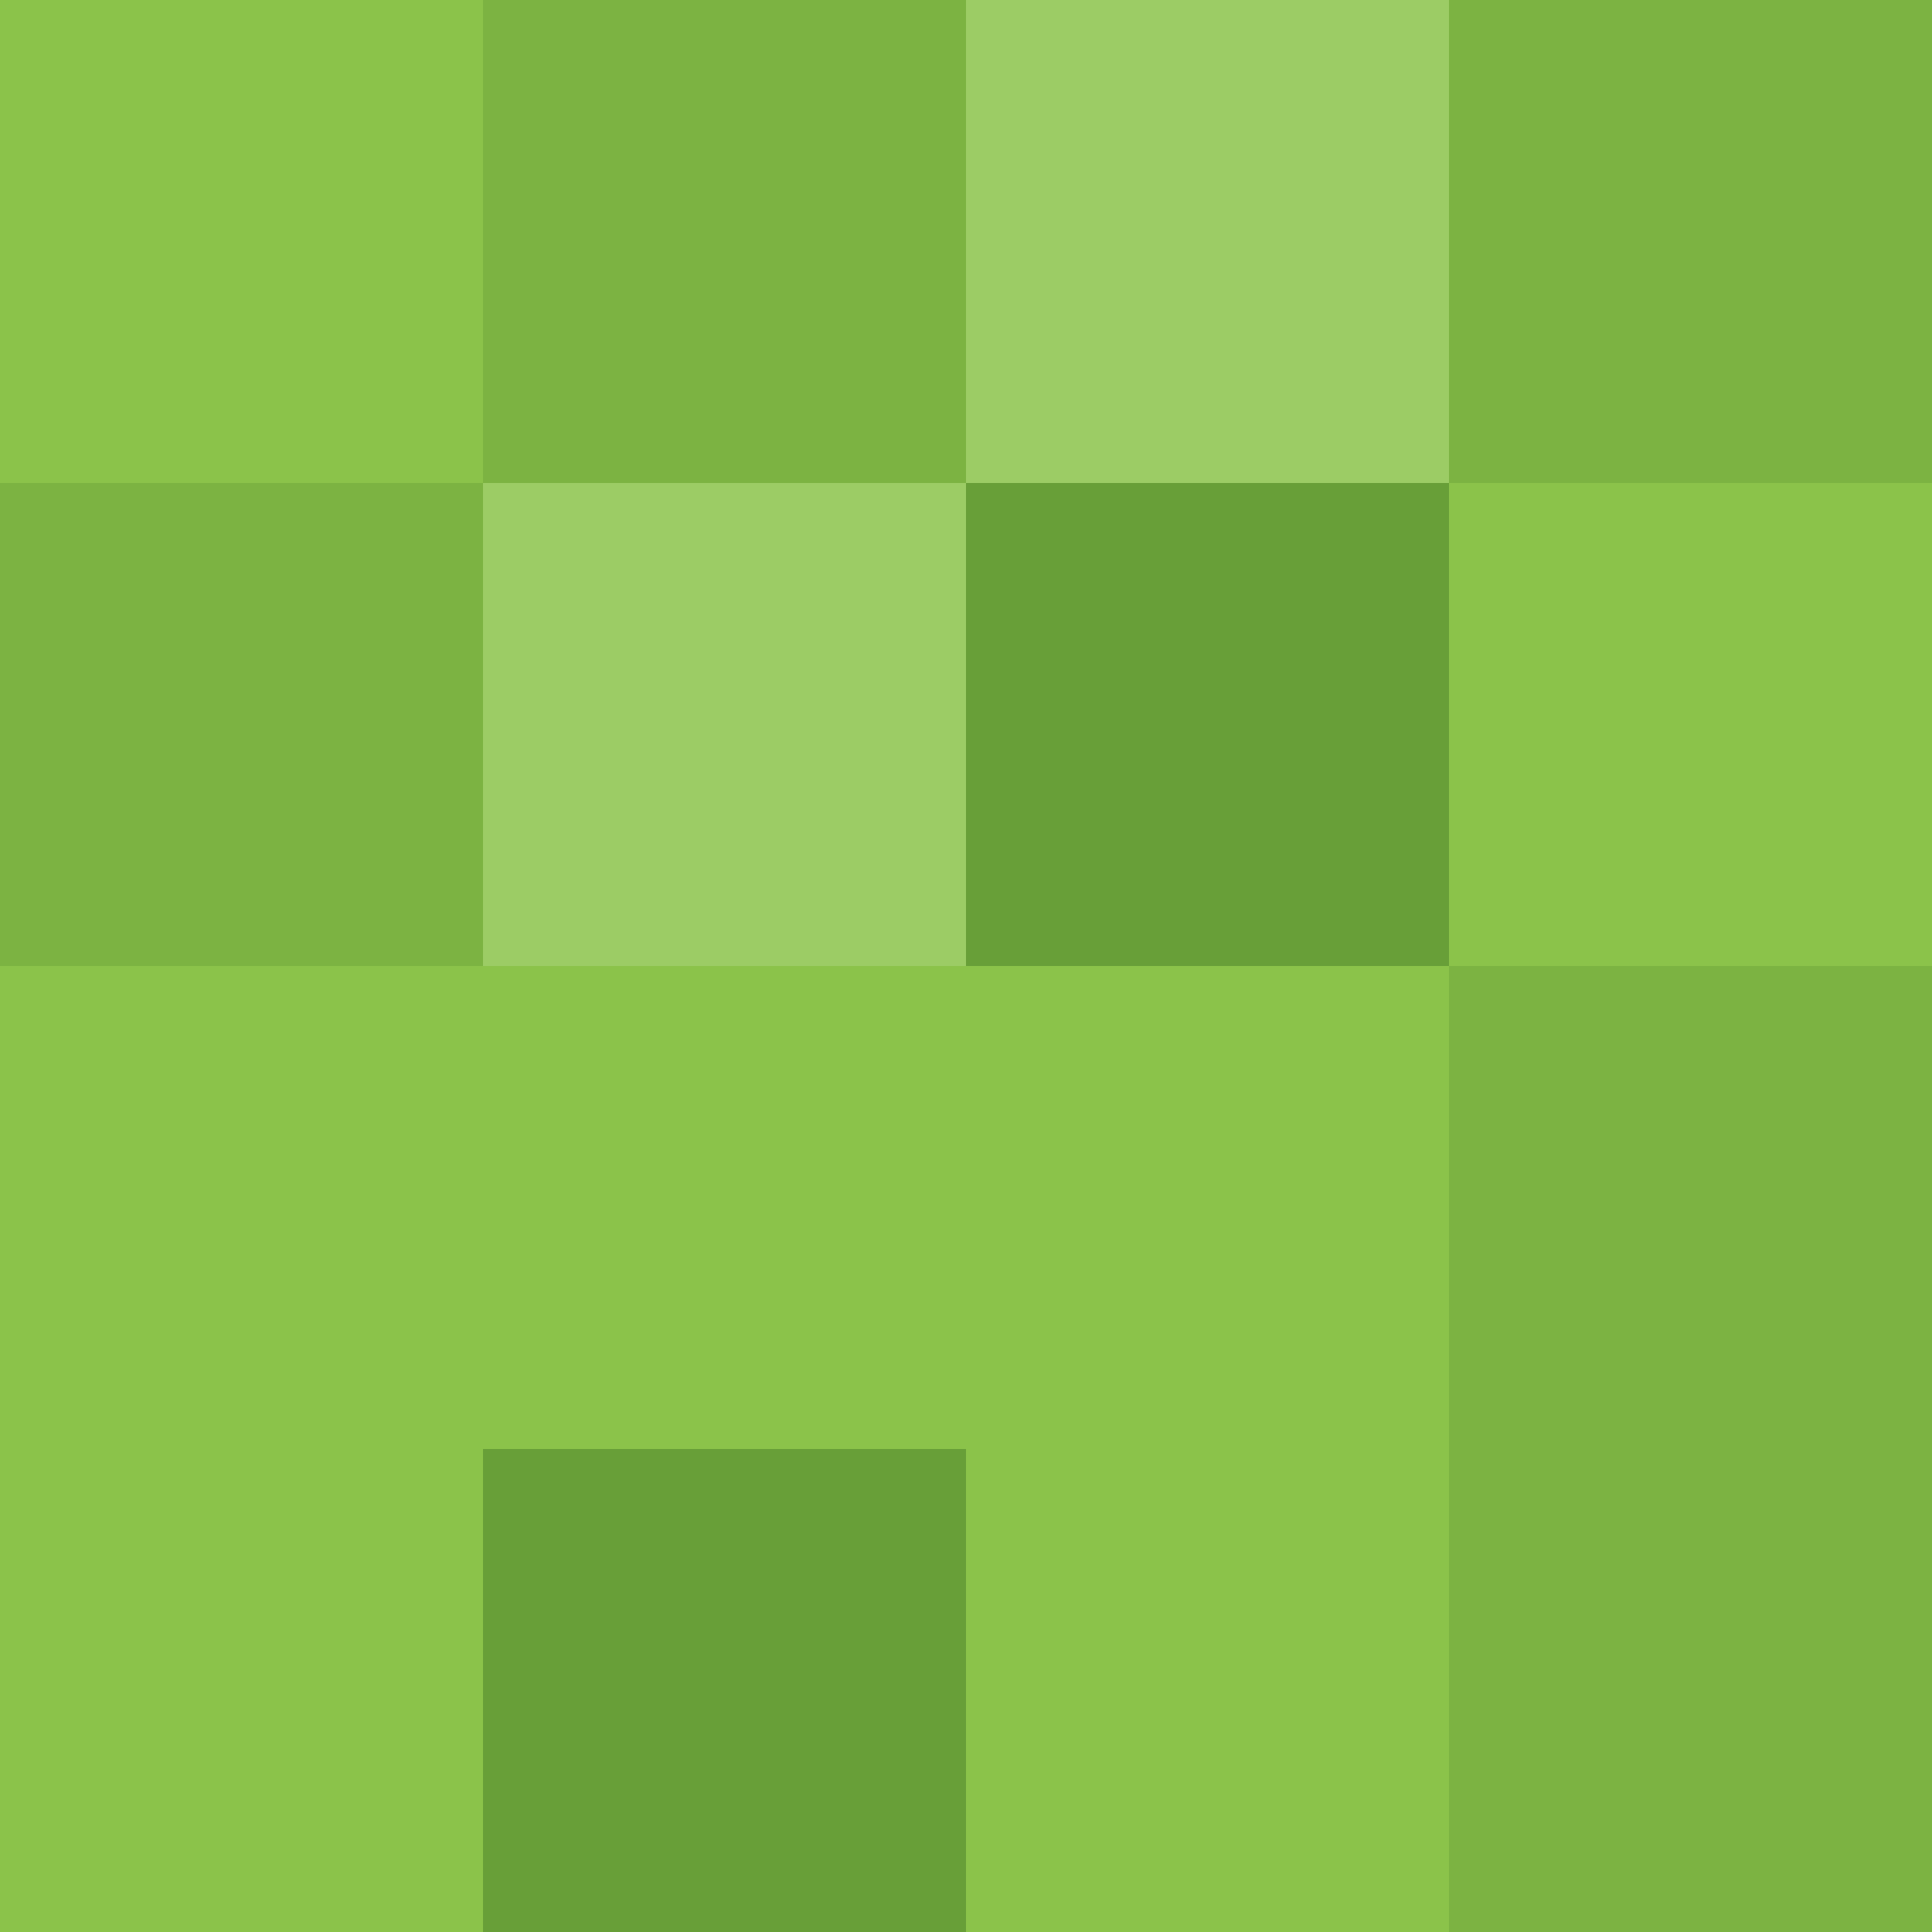
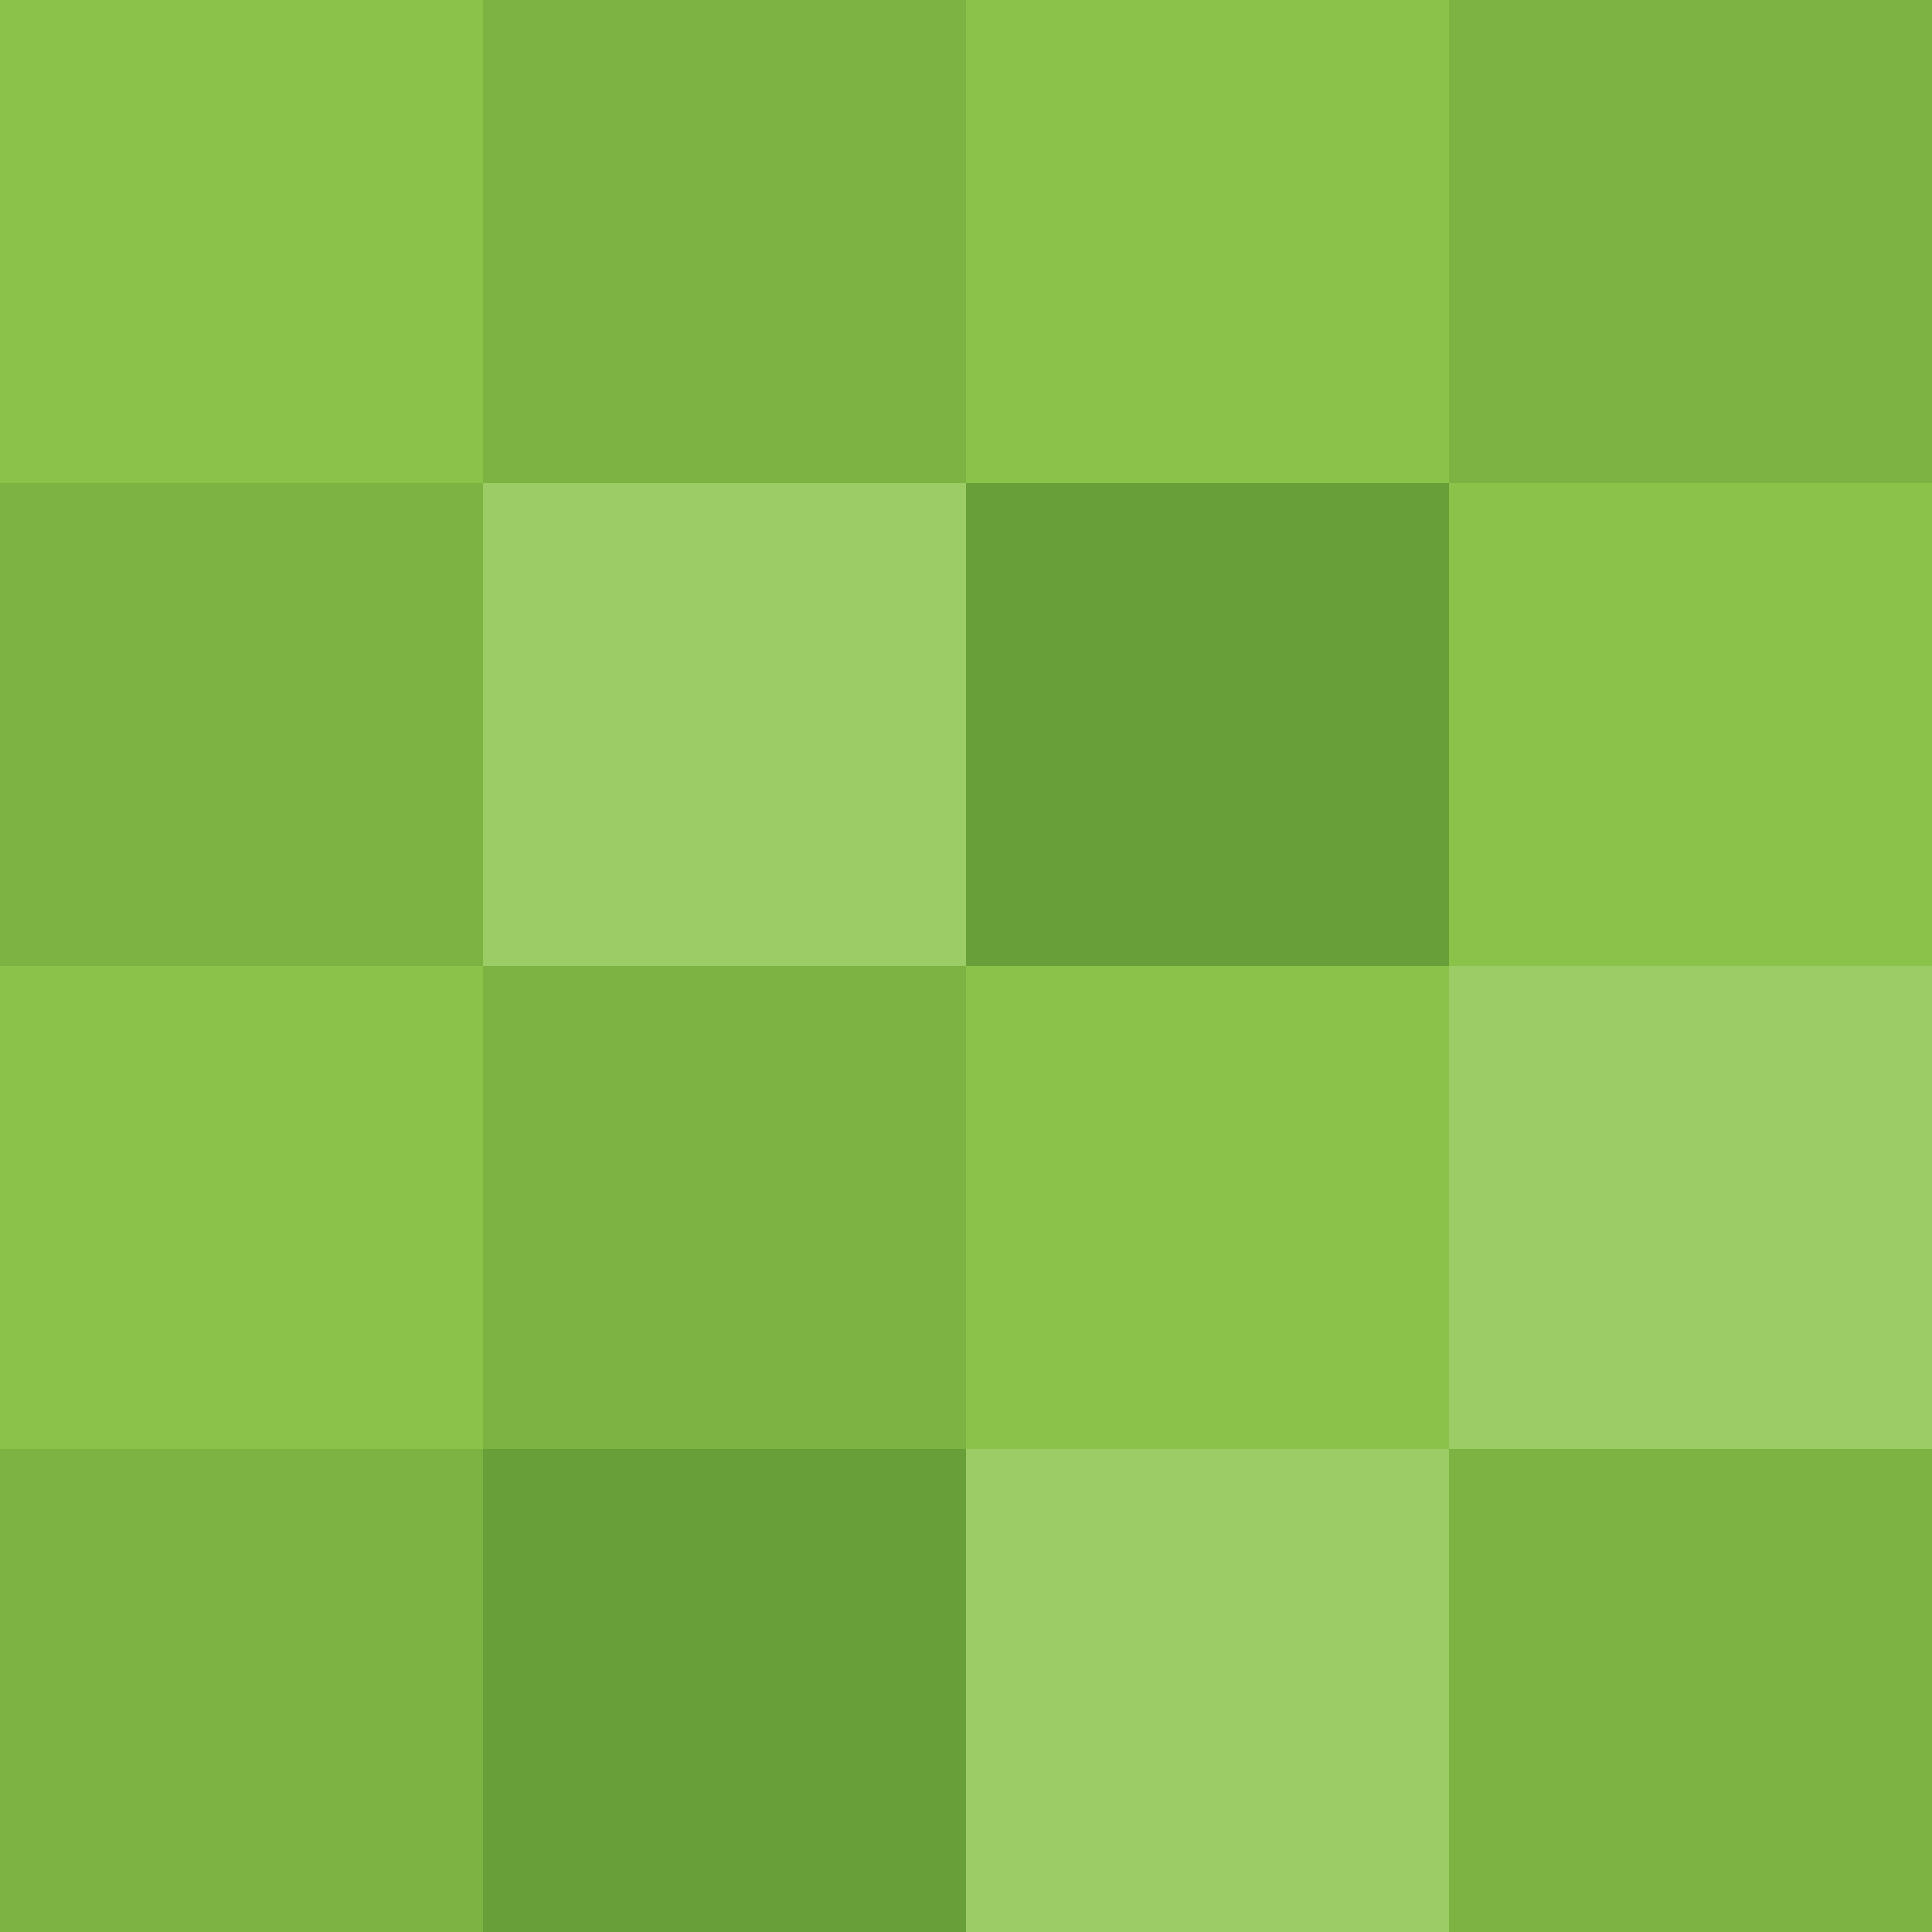
<svg xmlns="http://www.w3.org/2000/svg" width="32" height="32">
  <rect x="0" y="0" width="32" height="32" fill="#8BC34A" />
  <rect x="0" y="8" width="8" height="8" fill="#7CB342" />
  <rect x="8" y="0" width="8" height="8" fill="#7CB342" />
  <rect x="16" y="8" width="8" height="8" fill="#689F38" />
  <rect x="24" y="0" width="8" height="8" fill="#7CB342" />
  <rect x="0" y="16" width="8" height="8" fill="#8BC34A" />
  <rect x="8" y="24" width="8" height="8" fill="#689F38" />
  <rect x="16" y="16" width="8" height="8" fill="#8BC34A" />
+   <rect x="8" y="16" width="8" height="8" fill="#7CB342" />
+   <rect x="0" y="24" width="8" height="8" fill="#7CB342" />
  <rect x="24" y="24" width="8" height="8" fill="#7CB342" />
  <rect x="8" y="8" width="8" height="8" fill="#9CCC65" />
-   <rect x="16" y="0" width="8" height="8" fill="#9CCC65" />
-   <rect x="24" y="16" width="8" height="8" fill="#7CB342" />
+   <rect x="16" y="24" width="8" height="8" fill="#9CCC65" />
+   <rect x="24" y="16" width="8" height="8" fill="#9CCC65" />
</svg>
